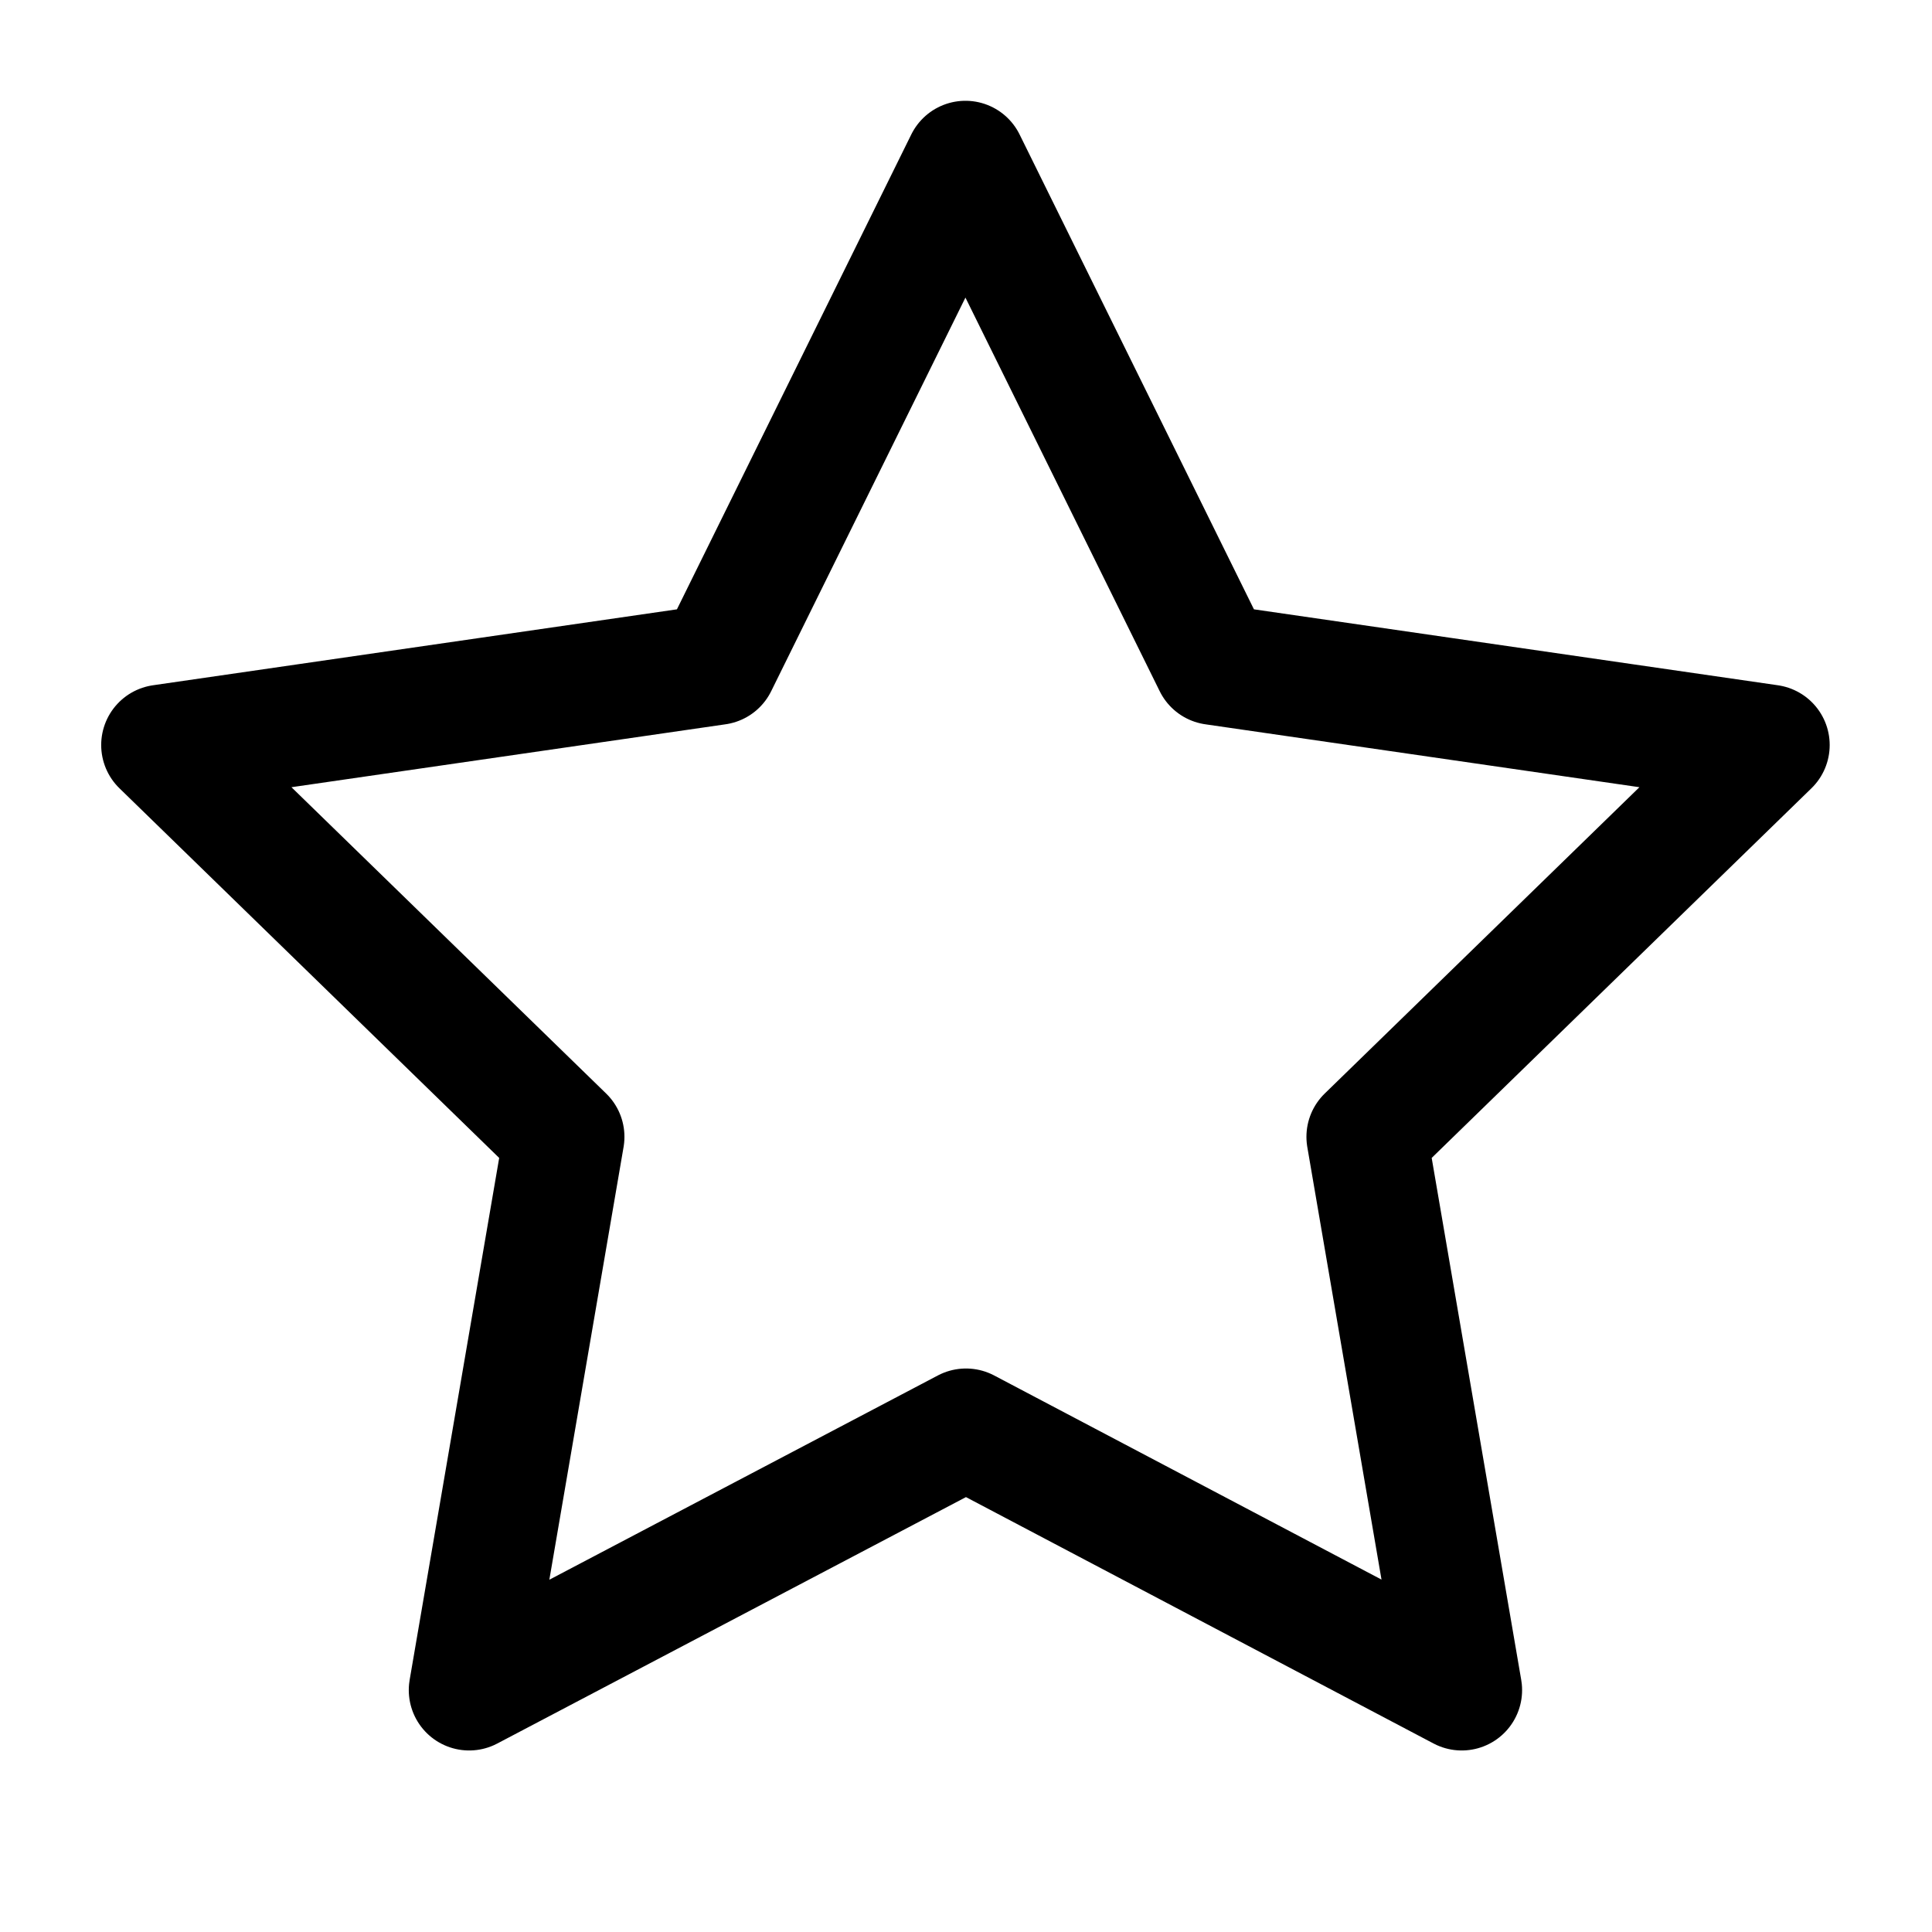
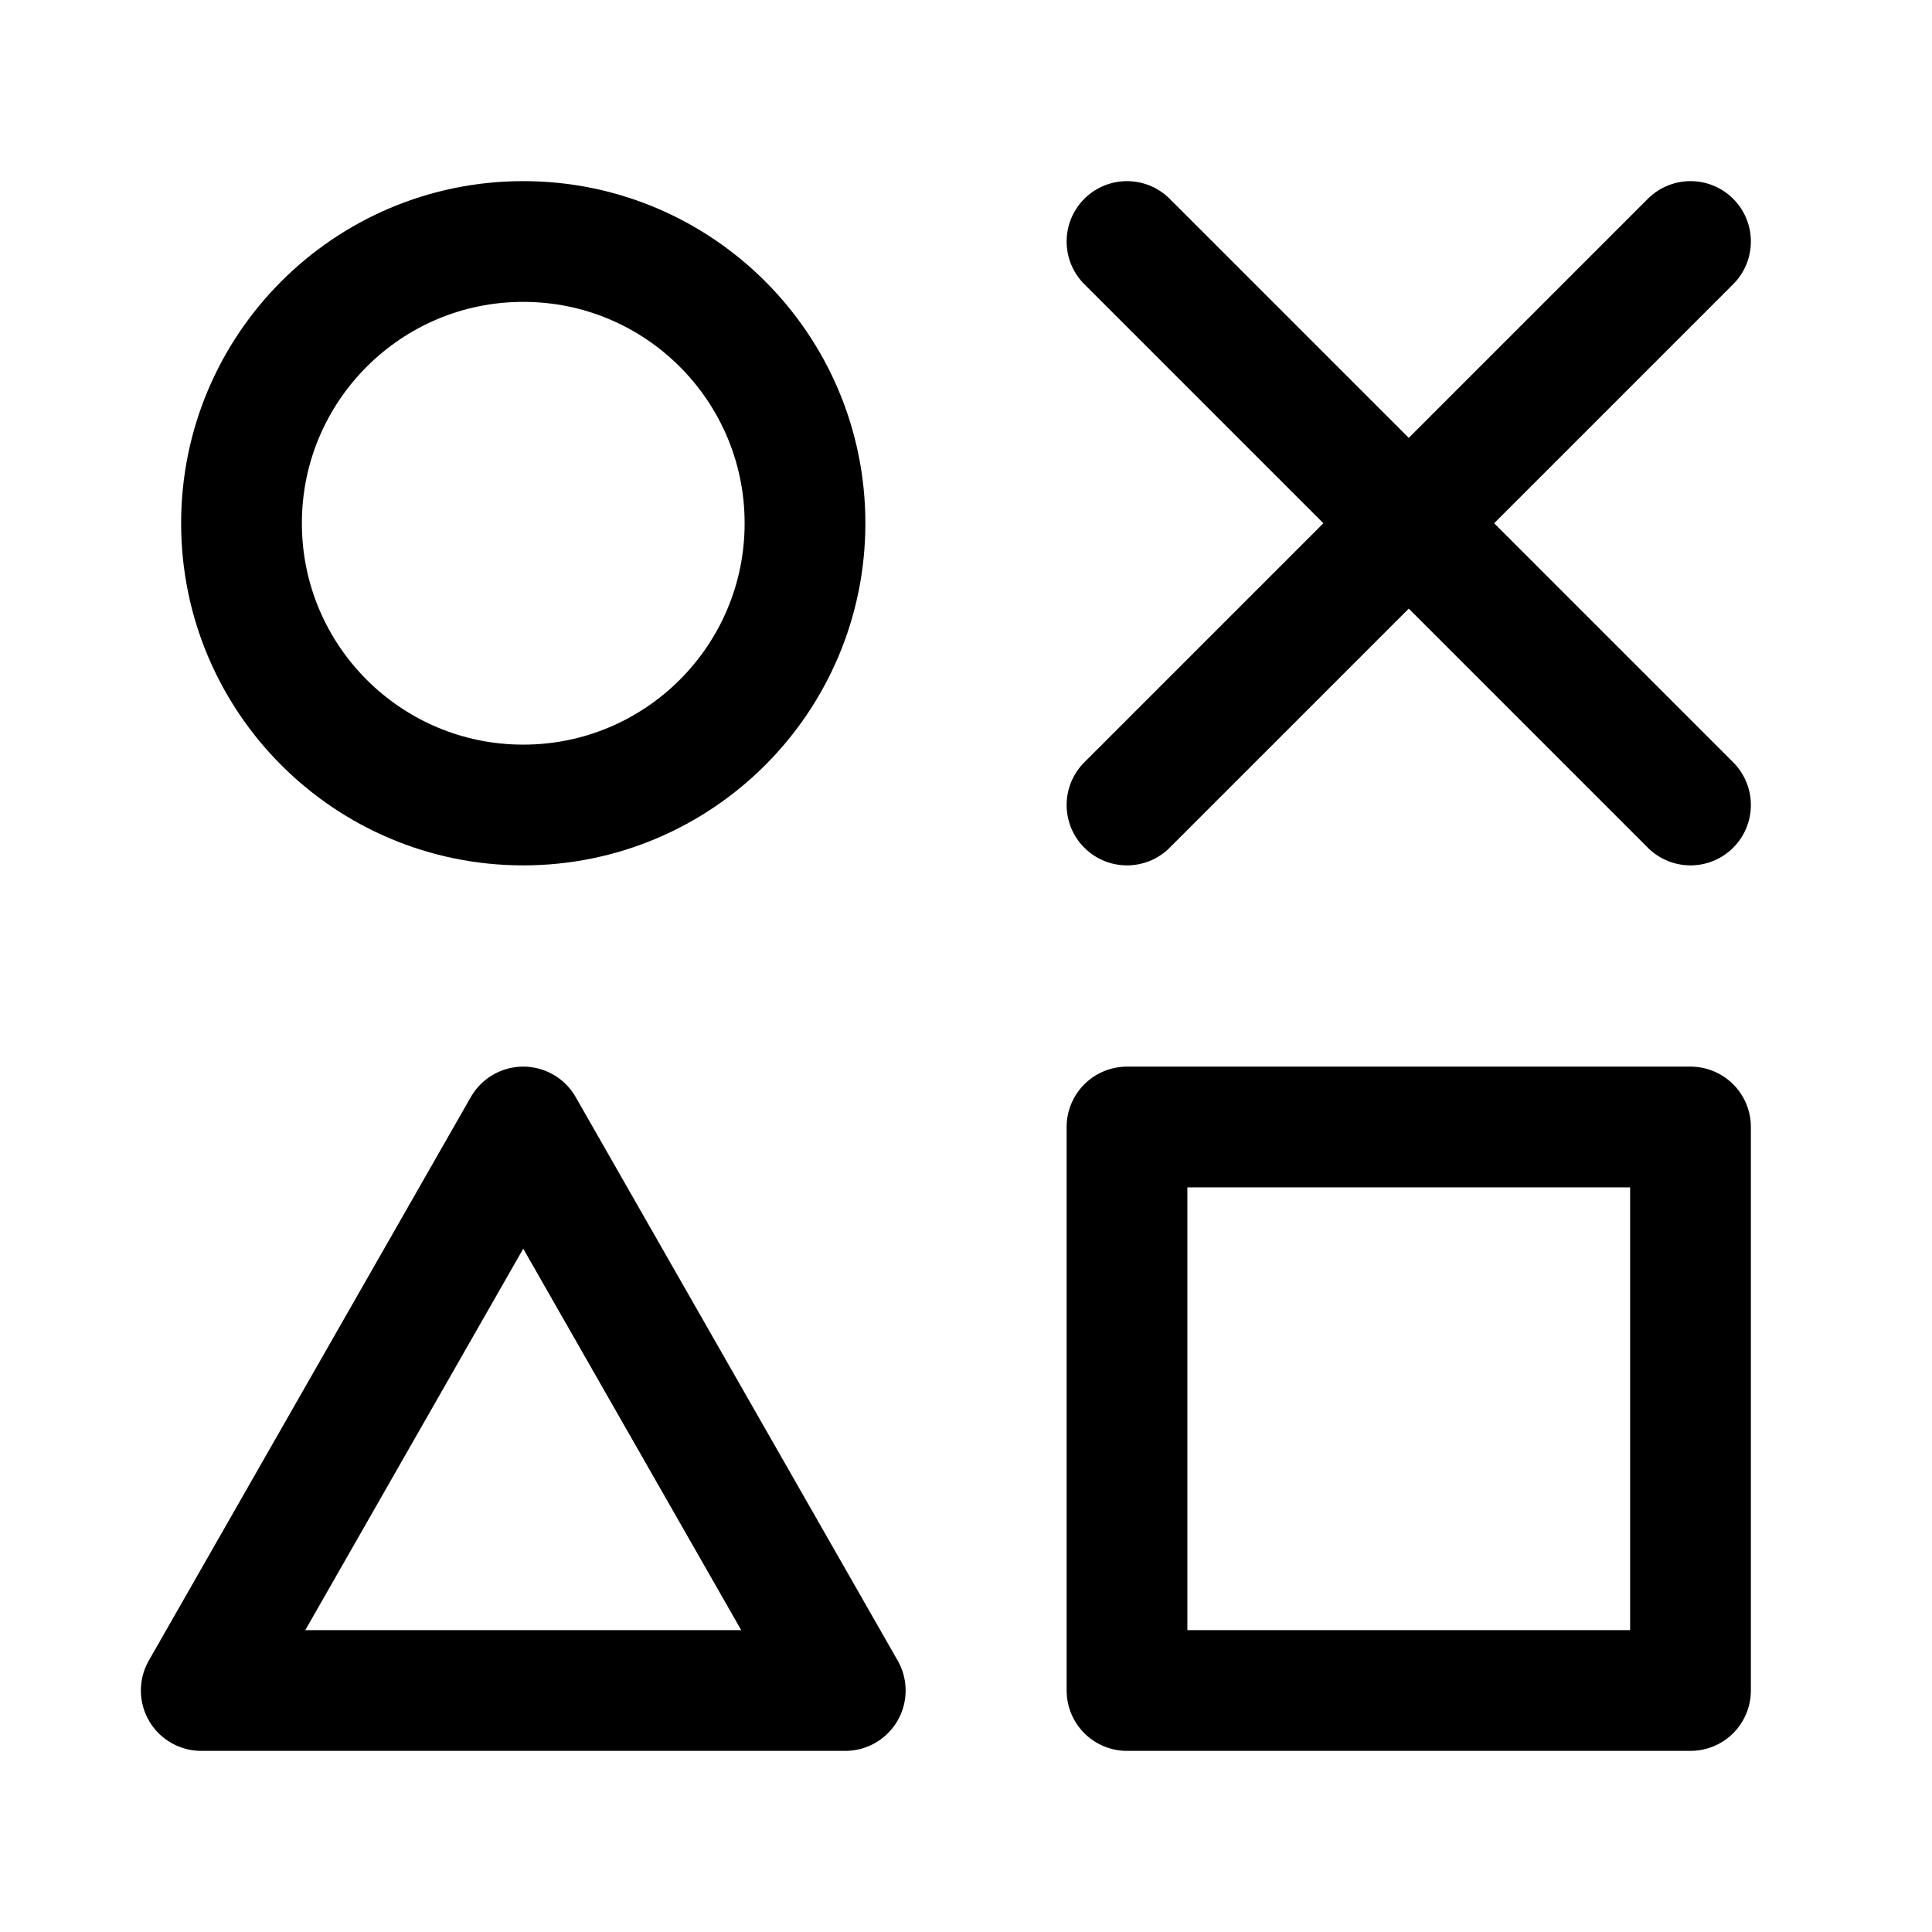
- <svg xmlns="http://www.w3.org/2000/svg" class="icon icon-tabler icon-tabler-star" width="40" height="40" viewBox="0 0 24 24" stroke-width="1.5" stroke="currentColor" fill="none" stroke-linecap="round" stroke-linejoin="round">
+ <svg xmlns="http://www.w3.org/2000/svg" class="icon icon-tabler icon-tabler-icons" width="40" height="40" viewBox="0 0 24 24" stroke-width="1.5" stroke="currentColor" fill="none" stroke-linecap="round" stroke-linejoin="round">
  <path stroke="none" d="M0 0h24v24H0z" fill="none" />
-   <path d="M12 17.75l-6.172 3.245l1.179 -6.873l-5 -4.867l6.9 -1l3.086 -6.253l3.086 6.253l6.9 1l-5 4.867l1.179 6.873z" />
+   <path d="M6.5 6.5m-3.5 0a3.5 3.5 0 1 0 7 0a3.5 3.5 0 1 0 -7 0" />
+   <path d="M2.5 21h8l-4 -7z" />
+   <path d="M14 3l7 7" />
+   <path d="M14 10l7 -7" />
+   <path d="M14 14h7v7h-7z" />
</svg>
